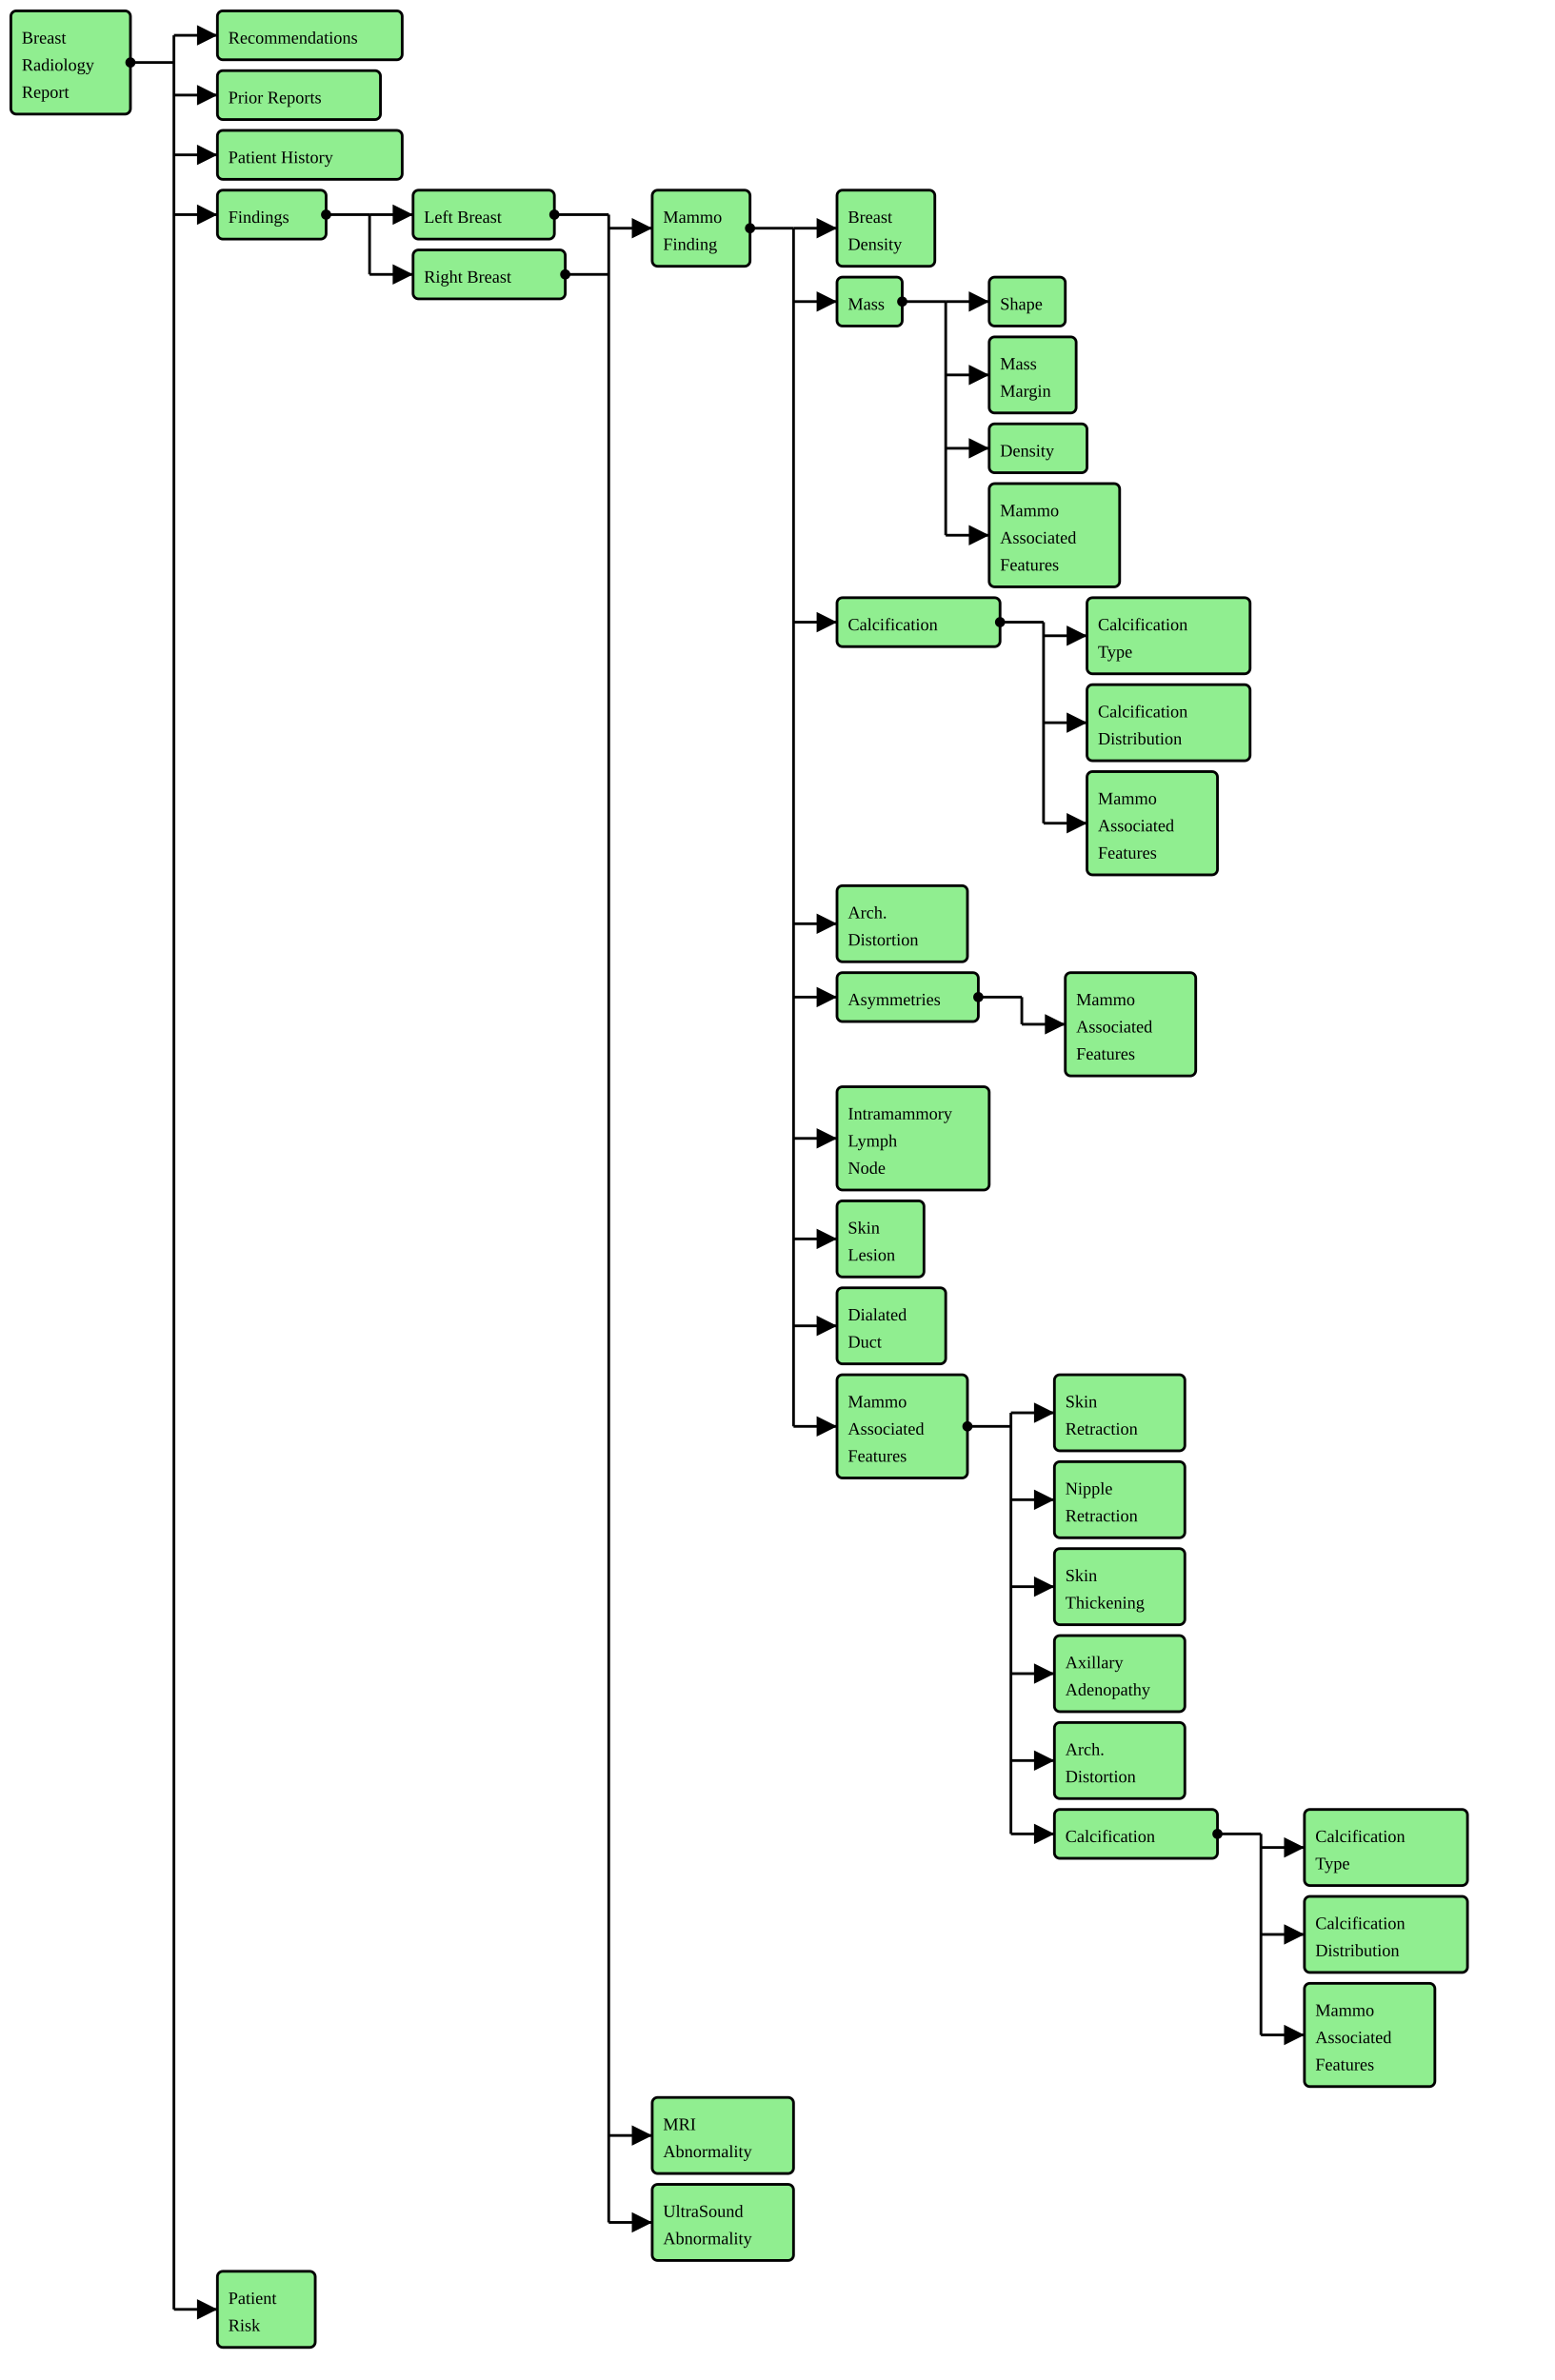
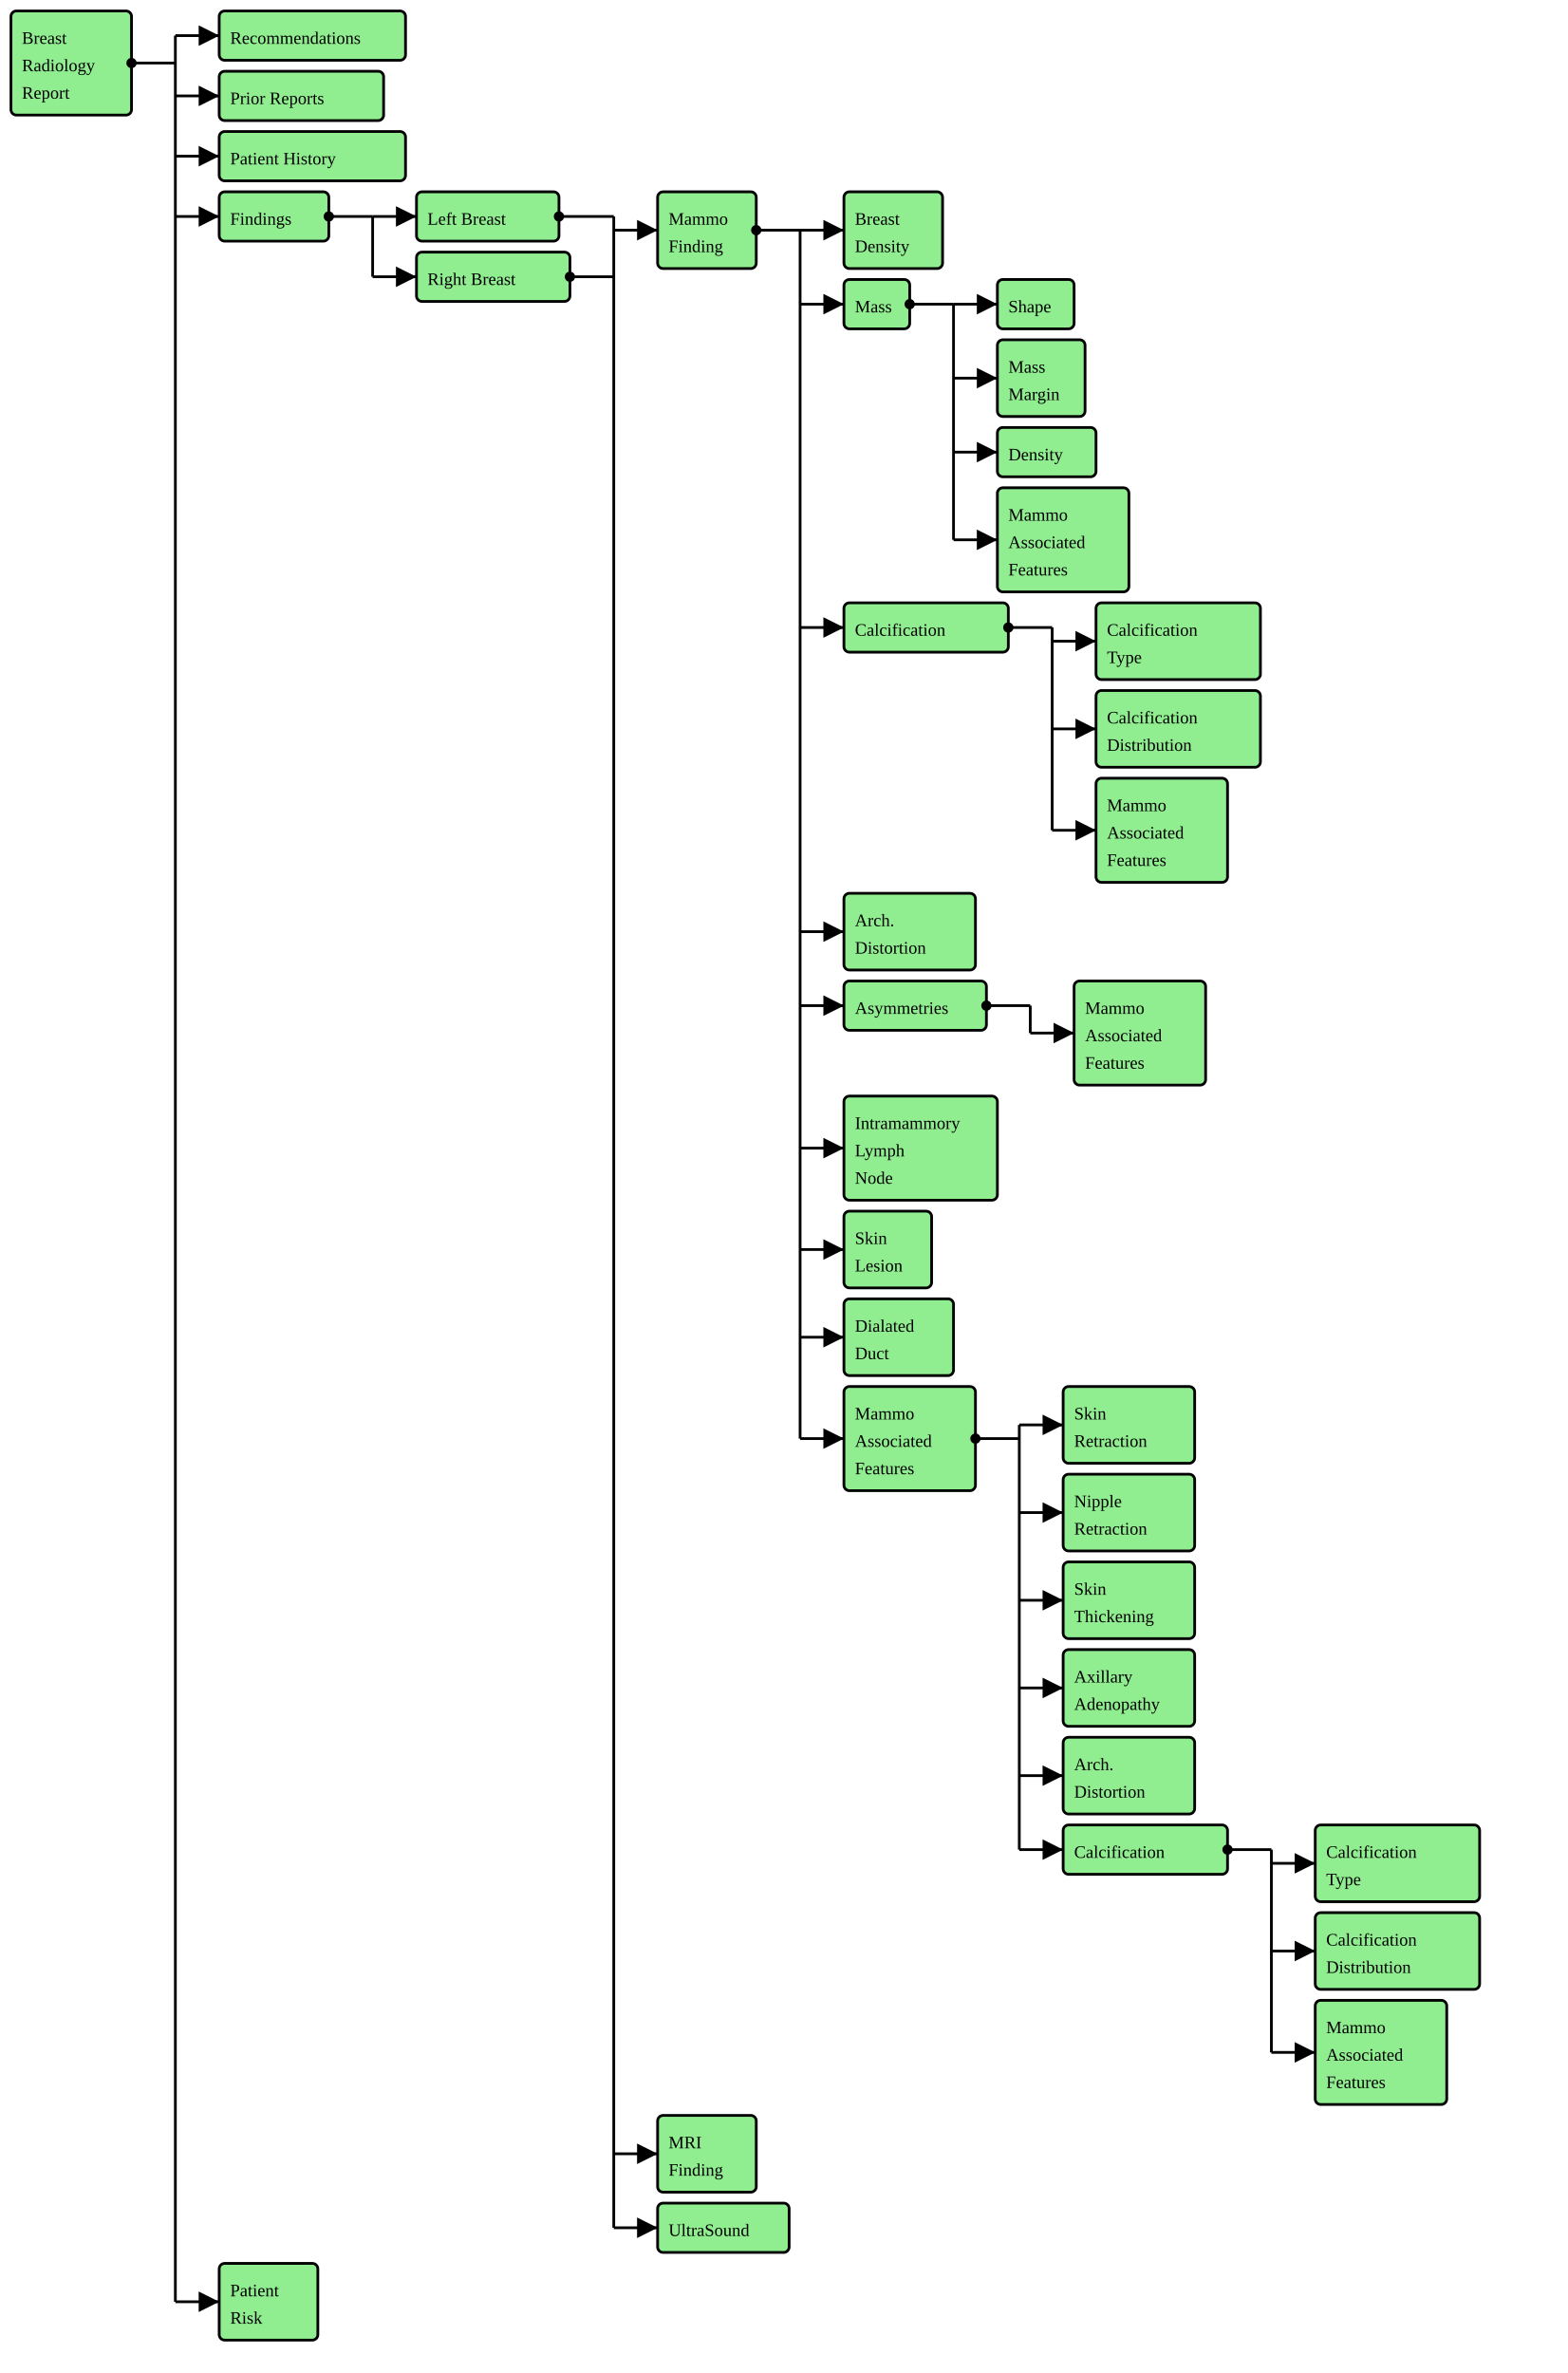
- <svg xmlns="http://www.w3.org/2000/svg" version="1.1" width="1072.5" height="1642.5">
+ <svg xmlns="http://www.w3.org/2000/svg" version="1.1" width="1072.5" height="1623.75">
  <defs>
    <marker id="arrowStart" markerWidth="3.75" markerHeight="3.75" markerUnits="px" refX="1.875" refY="1.875">
      <circle fill="Black" stroke-width="0" cx="1.875" cy="1.875" r="1.875" />
    </marker>
    <marker id="arrowEnd" markerWidth="7.5" markerHeight="7.5" markerUnits="px" refX="7.5" refY="3.75">
      <polygon fill="Black" stroke-width="0" points="0 0 7.5 3.75 0 7.5" />
    </marker>
  </defs>
  <g>
    <g>
      <rect fill="LightGreen" stroke="Black" stroke-width="1.875" x="7.5" y="7.5" width="82.5" height="71.25" rx="3.75" ry="3.75" />
      <text x="15" y="30">Breast</text>
      <text x="15" y="48.75">Radiology</text>
      <text x="15" y="67.5">Report</text>
    </g>
    <line stroke="Black" stroke-width="1.875" marker-start="url(#arrowStart)" x1="90" y1="43.125" x2="120" y2="43.125" />
    <line stroke="Black" stroke-width="1.875" marker-end="url(#arrowEnd)" x1="120" y1="24.375" x2="150" y2="24.375" />
    <line stroke="Black" stroke-width="1.875" marker-end="url(#arrowEnd)" x1="120" y1="65.625" x2="150" y2="65.625" />
    <line stroke="Black" stroke-width="1.875" marker-end="url(#arrowEnd)" x1="120" y1="106.875" x2="150" y2="106.875" />
    <line stroke="Black" stroke-width="1.875" marker-end="url(#arrowEnd)" x1="120" y1="148.125" x2="150" y2="148.125" />
-     <line stroke="Black" stroke-width="1.875" marker-end="url(#arrowEnd)" x1="120" y1="1593.75" x2="150" y2="1593.75" />
-     <line stroke="Black" stroke-width="1.875" x1="120" y1="24.375" x2="120" y2="1593.75" />
+     <line stroke="Black" stroke-width="1.875" marker-end="url(#arrowEnd)" x1="120" y1="1575" x2="150" y2="1575" />
+     <line stroke="Black" stroke-width="1.875" x1="120" y1="24.375" x2="120" y2="1575" />
  </g>
  <g>
    <g>
      <rect fill="LightGreen" stroke="Black" stroke-width="1.875" x="150" y="7.5" width="127.5" height="33.75" rx="3.75" ry="3.75" />
      <text x="157.5" y="30">Recommendations</text>
    </g>
    <g>
      <rect fill="LightGreen" stroke="Black" stroke-width="1.875" x="150" y="48.75" width="112.5" height="33.75" rx="3.75" ry="3.75" />
      <text x="157.5" y="71.25">Prior Reports</text>
    </g>
    <g>
      <rect fill="LightGreen" stroke="Black" stroke-width="1.875" x="150" y="90" width="127.5" height="33.75" rx="3.75" ry="3.75" />
      <text x="157.5" y="112.5">Patient History</text>
    </g>
  </g>
  <g>
    <g>
      <rect fill="LightGreen" stroke="Black" stroke-width="1.875" x="150" y="131.25" width="75" height="33.75" rx="3.75" ry="3.75" />
      <text x="157.5" y="153.75">Findings</text>
    </g>
    <line stroke="Black" stroke-width="1.875" marker-start="url(#arrowStart)" x1="225" y1="148.125" x2="255" y2="148.125" />
    <line stroke="Black" stroke-width="1.875" marker-end="url(#arrowEnd)" x1="255" y1="148.125" x2="285" y2="148.125" />
    <line stroke="Black" stroke-width="1.875" marker-end="url(#arrowEnd)" x1="255" y1="189.375" x2="285" y2="189.375" />
    <line stroke="Black" stroke-width="1.875" x1="255" y1="148.125" x2="255" y2="189.375" />
  </g>
  <g>
    <g>
      <rect fill="LightGreen" stroke="Black" stroke-width="1.875" x="285" y="131.25" width="97.5" height="33.75" rx="3.75" ry="3.75" />
      <text x="292.5" y="153.75">Left Breast</text>
    </g>
    <g>
      <rect fill="LightGreen" stroke="Black" stroke-width="1.875" x="285" y="172.5" width="105" height="33.75" rx="3.75" ry="3.75" />
      <text x="292.5" y="195">Right Breast</text>
    </g>
    <line stroke="Black" stroke-width="1.875" marker-start="url(#arrowStart)" x1="382.5" y1="148.125" x2="420" y2="148.125" />
    <line stroke="Black" stroke-width="1.875" marker-start="url(#arrowStart)" x1="390" y1="189.375" x2="420" y2="189.375" />
    <line stroke="Black" stroke-width="1.875" marker-end="url(#arrowEnd)" x1="420" y1="157.5" x2="450" y2="157.5" />
    <line stroke="Black" stroke-width="1.875" marker-end="url(#arrowEnd)" x1="420" y1="1473.75" x2="450" y2="1473.75" />
-     <line stroke="Black" stroke-width="1.875" marker-end="url(#arrowEnd)" x1="420" y1="1533.75" x2="450" y2="1533.75" />
-     <line stroke="Black" stroke-width="1.875" x1="420" y1="148.125" x2="420" y2="1533.75" />
+     <line stroke="Black" stroke-width="1.875" marker-end="url(#arrowEnd)" x1="420" y1="1524.375" x2="450" y2="1524.375" />
+     <line stroke="Black" stroke-width="1.875" x1="420" y1="148.125" x2="420" y2="1524.375" />
  </g>
  <g>
    <g>
      <rect fill="LightGreen" stroke="Black" stroke-width="1.875" x="450" y="131.25" width="67.5" height="52.5" rx="3.75" ry="3.75" />
      <text x="457.5" y="153.75">Mammo</text>
      <text x="457.5" y="172.5">Finding</text>
    </g>
    <line stroke="Black" stroke-width="1.875" marker-start="url(#arrowStart)" x1="517.5" y1="157.5" x2="547.5" y2="157.5" />
    <line stroke="Black" stroke-width="1.875" marker-end="url(#arrowEnd)" x1="547.5" y1="157.5" x2="577.5" y2="157.5" />
    <line stroke="Black" stroke-width="1.875" marker-end="url(#arrowEnd)" x1="547.5" y1="208.125" x2="577.5" y2="208.125" />
    <line stroke="Black" stroke-width="1.875" marker-end="url(#arrowEnd)" x1="547.5" y1="429.375" x2="577.5" y2="429.375" />
    <line stroke="Black" stroke-width="1.875" marker-end="url(#arrowEnd)" x1="547.5" y1="637.5" x2="577.5" y2="637.5" />
    <line stroke="Black" stroke-width="1.875" marker-end="url(#arrowEnd)" x1="547.5" y1="688.125" x2="577.5" y2="688.125" />
    <line stroke="Black" stroke-width="1.875" marker-end="url(#arrowEnd)" x1="547.5" y1="785.625" x2="577.5" y2="785.625" />
    <line stroke="Black" stroke-width="1.875" marker-end="url(#arrowEnd)" x1="547.5" y1="855" x2="577.5" y2="855" />
    <line stroke="Black" stroke-width="1.875" marker-end="url(#arrowEnd)" x1="547.5" y1="915" x2="577.5" y2="915" />
    <line stroke="Black" stroke-width="1.875" marker-end="url(#arrowEnd)" x1="547.5" y1="984.375" x2="577.5" y2="984.375" />
    <line stroke="Black" stroke-width="1.875" x1="547.5" y1="157.5" x2="547.5" y2="984.375" />
  </g>
  <g>
    <g>
      <rect fill="LightGreen" stroke="Black" stroke-width="1.875" x="577.5" y="131.25" width="67.5" height="52.5" rx="3.75" ry="3.75" />
      <text x="585" y="153.75">Breast</text>
      <text x="585" y="172.5">Density</text>
    </g>
  </g>
  <g>
    <g>
      <rect fill="LightGreen" stroke="Black" stroke-width="1.875" x="577.5" y="191.25" width="45" height="33.75" rx="3.75" ry="3.75" />
      <text x="585" y="213.75">Mass</text>
    </g>
    <line stroke="Black" stroke-width="1.875" marker-start="url(#arrowStart)" x1="622.5" y1="208.125" x2="652.5" y2="208.125" />
    <line stroke="Black" stroke-width="1.875" marker-end="url(#arrowEnd)" x1="652.5" y1="208.125" x2="682.5" y2="208.125" />
    <line stroke="Black" stroke-width="1.875" marker-end="url(#arrowEnd)" x1="652.5" y1="258.75" x2="682.5" y2="258.75" />
    <line stroke="Black" stroke-width="1.875" marker-end="url(#arrowEnd)" x1="652.5" y1="309.375" x2="682.5" y2="309.375" />
    <line stroke="Black" stroke-width="1.875" marker-end="url(#arrowEnd)" x1="652.5" y1="369.375" x2="682.5" y2="369.375" />
    <line stroke="Black" stroke-width="1.875" x1="652.5" y1="208.125" x2="652.5" y2="369.375" />
  </g>
  <g>
    <g>
      <rect fill="LightGreen" stroke="Black" stroke-width="1.875" x="682.5" y="191.25" width="52.5" height="33.75" rx="3.75" ry="3.75" />
      <text x="690" y="213.75">Shape</text>
    </g>
    <g>
      <rect fill="LightGreen" stroke="Black" stroke-width="1.875" x="682.5" y="232.5" width="60" height="52.5" rx="3.75" ry="3.75" />
      <text x="690" y="255">Mass</text>
      <text x="690" y="273.75">Margin</text>
    </g>
    <g>
      <rect fill="LightGreen" stroke="Black" stroke-width="1.875" x="682.5" y="292.5" width="67.5" height="33.75" rx="3.75" ry="3.75" />
      <text x="690" y="315">Density</text>
    </g>
  </g>
  <g>
    <g>
      <rect fill="LightGreen" stroke="Black" stroke-width="1.875" x="682.5" y="333.75" width="90" height="71.25" rx="3.75" ry="3.75" />
      <text x="690" y="356.25">Mammo</text>
      <text x="690" y="375">Associated</text>
      <text x="690" y="393.75">Features</text>
    </g>
  </g>
  <g>
    <g>
      <rect fill="LightGreen" stroke="Black" stroke-width="1.875" x="577.5" y="412.5" width="112.5" height="33.75" rx="3.75" ry="3.75" />
      <text x="585" y="435">Calcification</text>
    </g>
    <line stroke="Black" stroke-width="1.875" marker-start="url(#arrowStart)" x1="690" y1="429.375" x2="720" y2="429.375" />
    <line stroke="Black" stroke-width="1.875" marker-end="url(#arrowEnd)" x1="720" y1="438.75" x2="750" y2="438.75" />
    <line stroke="Black" stroke-width="1.875" marker-end="url(#arrowEnd)" x1="720" y1="498.75" x2="750" y2="498.75" />
    <line stroke="Black" stroke-width="1.875" marker-end="url(#arrowEnd)" x1="720" y1="568.125" x2="750" y2="568.125" />
    <line stroke="Black" stroke-width="1.875" x1="720" y1="429.375" x2="720" y2="568.125" />
  </g>
  <g>
    <g>
      <rect fill="LightGreen" stroke="Black" stroke-width="1.875" x="750" y="412.5" width="112.5" height="52.5" rx="3.75" ry="3.75" />
      <text x="757.5" y="435">Calcification</text>
      <text x="757.5" y="453.75">Type</text>
    </g>
    <g>
      <rect fill="LightGreen" stroke="Black" stroke-width="1.875" x="750" y="472.5" width="112.5" height="52.5" rx="3.75" ry="3.75" />
      <text x="757.5" y="495">Calcification</text>
      <text x="757.5" y="513.75">Distribution</text>
    </g>
  </g>
  <g>
    <g>
      <rect fill="LightGreen" stroke="Black" stroke-width="1.875" x="750" y="532.5" width="90" height="71.25" rx="3.75" ry="3.75" />
      <text x="757.5" y="555">Mammo</text>
      <text x="757.5" y="573.75">Associated</text>
      <text x="757.5" y="592.5">Features</text>
    </g>
  </g>
  <g>
    <g>
      <rect fill="LightGreen" stroke="Black" stroke-width="1.875" x="577.5" y="611.25" width="90" height="52.5" rx="3.75" ry="3.75" />
      <text x="585" y="633.75">Arch.</text>
      <text x="585" y="652.5">Distortion</text>
    </g>
  </g>
  <g>
    <g>
      <rect fill="LightGreen" stroke="Black" stroke-width="1.875" x="577.5" y="671.25" width="97.5" height="33.75" rx="3.75" ry="3.75" />
      <text x="585" y="693.75">Asymmetries</text>
    </g>
    <line stroke="Black" stroke-width="1.875" marker-start="url(#arrowStart)" x1="675" y1="688.125" x2="705" y2="688.125" />
    <line stroke="Black" stroke-width="1.875" marker-end="url(#arrowEnd)" x1="705" y1="706.875" x2="735" y2="706.875" />
    <line stroke="Black" stroke-width="1.875" x1="705" y1="688.125" x2="705" y2="706.875" />
  </g>
  <g>
    <g>
      <rect fill="LightGreen" stroke="Black" stroke-width="1.875" x="735" y="671.25" width="90" height="71.25" rx="3.75" ry="3.75" />
      <text x="742.5" y="693.75">Mammo</text>
      <text x="742.5" y="712.5">Associated</text>
      <text x="742.5" y="731.25">Features</text>
    </g>
  </g>
  <g>
    <g>
      <rect fill="LightGreen" stroke="Black" stroke-width="1.875" x="577.5" y="750" width="105" height="71.25" rx="3.75" ry="3.75" />
      <text x="585" y="772.5">Intramammory</text>
      <text x="585" y="791.25">Lymph</text>
      <text x="585" y="810">Node</text>
    </g>
    <g>
      <rect fill="LightGreen" stroke="Black" stroke-width="1.875" x="577.5" y="828.75" width="60" height="52.5" rx="3.75" ry="3.75" />
      <text x="585" y="851.25">Skin</text>
      <text x="585" y="870">Lesion</text>
    </g>
    <g>
      <rect fill="LightGreen" stroke="Black" stroke-width="1.875" x="577.5" y="888.75" width="75" height="52.5" rx="3.75" ry="3.75" />
      <text x="585" y="911.25">Dialated</text>
      <text x="585" y="930">Duct</text>
    </g>
  </g>
  <g>
    <g>
      <rect fill="LightGreen" stroke="Black" stroke-width="1.875" x="577.5" y="948.75" width="90" height="71.25" rx="3.75" ry="3.75" />
      <text x="585" y="971.25">Mammo</text>
      <text x="585" y="990">Associated</text>
      <text x="585" y="1008.75">Features</text>
    </g>
    <line stroke="Black" stroke-width="1.875" marker-start="url(#arrowStart)" x1="667.5" y1="984.375" x2="697.5" y2="984.375" />
    <line stroke="Black" stroke-width="1.875" marker-end="url(#arrowEnd)" x1="697.5" y1="975" x2="727.5" y2="975" />
    <line stroke="Black" stroke-width="1.875" marker-end="url(#arrowEnd)" x1="697.5" y1="1035" x2="727.5" y2="1035" />
    <line stroke="Black" stroke-width="1.875" marker-end="url(#arrowEnd)" x1="697.5" y1="1095" x2="727.5" y2="1095" />
    <line stroke="Black" stroke-width="1.875" marker-end="url(#arrowEnd)" x1="697.5" y1="1155" x2="727.5" y2="1155" />
    <line stroke="Black" stroke-width="1.875" marker-end="url(#arrowEnd)" x1="697.5" y1="1215" x2="727.5" y2="1215" />
    <line stroke="Black" stroke-width="1.875" marker-end="url(#arrowEnd)" x1="697.5" y1="1265.625" x2="727.5" y2="1265.625" />
    <line stroke="Black" stroke-width="1.875" x1="697.5" y1="975" x2="697.5" y2="1265.625" />
  </g>
  <g>
    <g>
      <rect fill="LightGreen" stroke="Black" stroke-width="1.875" x="727.5" y="948.75" width="90" height="52.5" rx="3.75" ry="3.75" />
      <text x="735" y="971.25">Skin</text>
      <text x="735" y="990">Retraction</text>
    </g>
    <g>
      <rect fill="LightGreen" stroke="Black" stroke-width="1.875" x="727.5" y="1008.75" width="90" height="52.5" rx="3.75" ry="3.75" />
      <text x="735" y="1031.25">Nipple</text>
      <text x="735" y="1050">Retraction</text>
    </g>
    <g>
      <rect fill="LightGreen" stroke="Black" stroke-width="1.875" x="727.5" y="1068.75" width="90" height="52.5" rx="3.75" ry="3.75" />
      <text x="735" y="1091.25">Skin</text>
      <text x="735" y="1110">Thickening</text>
    </g>
    <g>
      <rect fill="LightGreen" stroke="Black" stroke-width="1.875" x="727.5" y="1128.75" width="90" height="52.5" rx="3.75" ry="3.75" />
      <text x="735" y="1151.25">Axillary</text>
      <text x="735" y="1170">Adenopathy</text>
    </g>
    <g>
      <rect fill="LightGreen" stroke="Black" stroke-width="1.875" x="727.5" y="1188.75" width="90" height="52.5" rx="3.75" ry="3.75" />
      <text x="735" y="1211.25">Arch.</text>
      <text x="735" y="1230">Distortion</text>
    </g>
  </g>
  <g>
    <g>
      <rect fill="LightGreen" stroke="Black" stroke-width="1.875" x="727.5" y="1248.75" width="112.5" height="33.75" rx="3.75" ry="3.75" />
      <text x="735" y="1271.25">Calcification</text>
    </g>
    <line stroke="Black" stroke-width="1.875" marker-start="url(#arrowStart)" x1="840" y1="1265.625" x2="870" y2="1265.625" />
    <line stroke="Black" stroke-width="1.875" marker-end="url(#arrowEnd)" x1="870" y1="1275" x2="900" y2="1275" />
    <line stroke="Black" stroke-width="1.875" marker-end="url(#arrowEnd)" x1="870" y1="1335" x2="900" y2="1335" />
    <line stroke="Black" stroke-width="1.875" marker-end="url(#arrowEnd)" x1="870" y1="1404.375" x2="900" y2="1404.375" />
    <line stroke="Black" stroke-width="1.875" x1="870" y1="1265.625" x2="870" y2="1404.375" />
  </g>
  <g>
    <g>
      <rect fill="LightGreen" stroke="Black" stroke-width="1.875" x="900" y="1248.75" width="112.5" height="52.5" rx="3.75" ry="3.75" />
      <text x="907.5" y="1271.25">Calcification</text>
      <text x="907.5" y="1290">Type</text>
    </g>
    <g>
      <rect fill="LightGreen" stroke="Black" stroke-width="1.875" x="900" y="1308.75" width="112.5" height="52.5" rx="3.75" ry="3.75" />
      <text x="907.5" y="1331.25">Calcification</text>
      <text x="907.5" y="1350">Distribution</text>
    </g>
  </g>
  <g>
    <g>
      <rect fill="LightGreen" stroke="Black" stroke-width="1.875" x="900" y="1368.75" width="90" height="71.25" rx="3.75" ry="3.75" />
      <text x="907.5" y="1391.25">Mammo</text>
      <text x="907.5" y="1410">Associated</text>
      <text x="907.5" y="1428.75">Features</text>
    </g>
  </g>
  <g>
    <g>
-       <rect fill="LightGreen" stroke="Black" stroke-width="1.875" x="450" y="1447.5" width="97.5" height="52.5" rx="3.75" ry="3.75" />
+       <rect fill="LightGreen" stroke="Black" stroke-width="1.875" x="450" y="1447.5" width="67.5" height="52.5" rx="3.75" ry="3.75" />
      <text x="457.5" y="1470">MRI</text>
-       <text x="457.5" y="1488.75">Abnormality</text>
-     </g>
-     <g>
-       <rect fill="LightGreen" stroke="Black" stroke-width="1.875" x="450" y="1507.5" width="97.5" height="52.5" rx="3.75" ry="3.75" />
+       <text x="457.5" y="1488.75">Finding</text>
+     </g>
+     <g>
+       <rect fill="LightGreen" stroke="Black" stroke-width="1.875" x="450" y="1507.5" width="90" height="33.75" rx="3.75" ry="3.75" />
      <text x="457.5" y="1530">UltraSound</text>
-       <text x="457.5" y="1548.75">Abnormality</text>
-     </g>
-   </g>
-   <g>
-     <g>
-       <rect fill="LightGreen" stroke="Black" stroke-width="1.875" x="150" y="1567.5" width="67.5" height="52.5" rx="3.75" ry="3.75" />
-       <text x="157.5" y="1590">Patient</text>
-       <text x="157.5" y="1608.75">Risk</text>
+     </g>
+   </g>
+   <g>
+     <g>
+       <rect fill="LightGreen" stroke="Black" stroke-width="1.875" x="150" y="1548.75" width="67.5" height="52.5" rx="3.75" ry="3.75" />
+       <text x="157.5" y="1571.25">Patient</text>
+       <text x="157.5" y="1590">Risk</text>
    </g>
  </g>
</svg>
